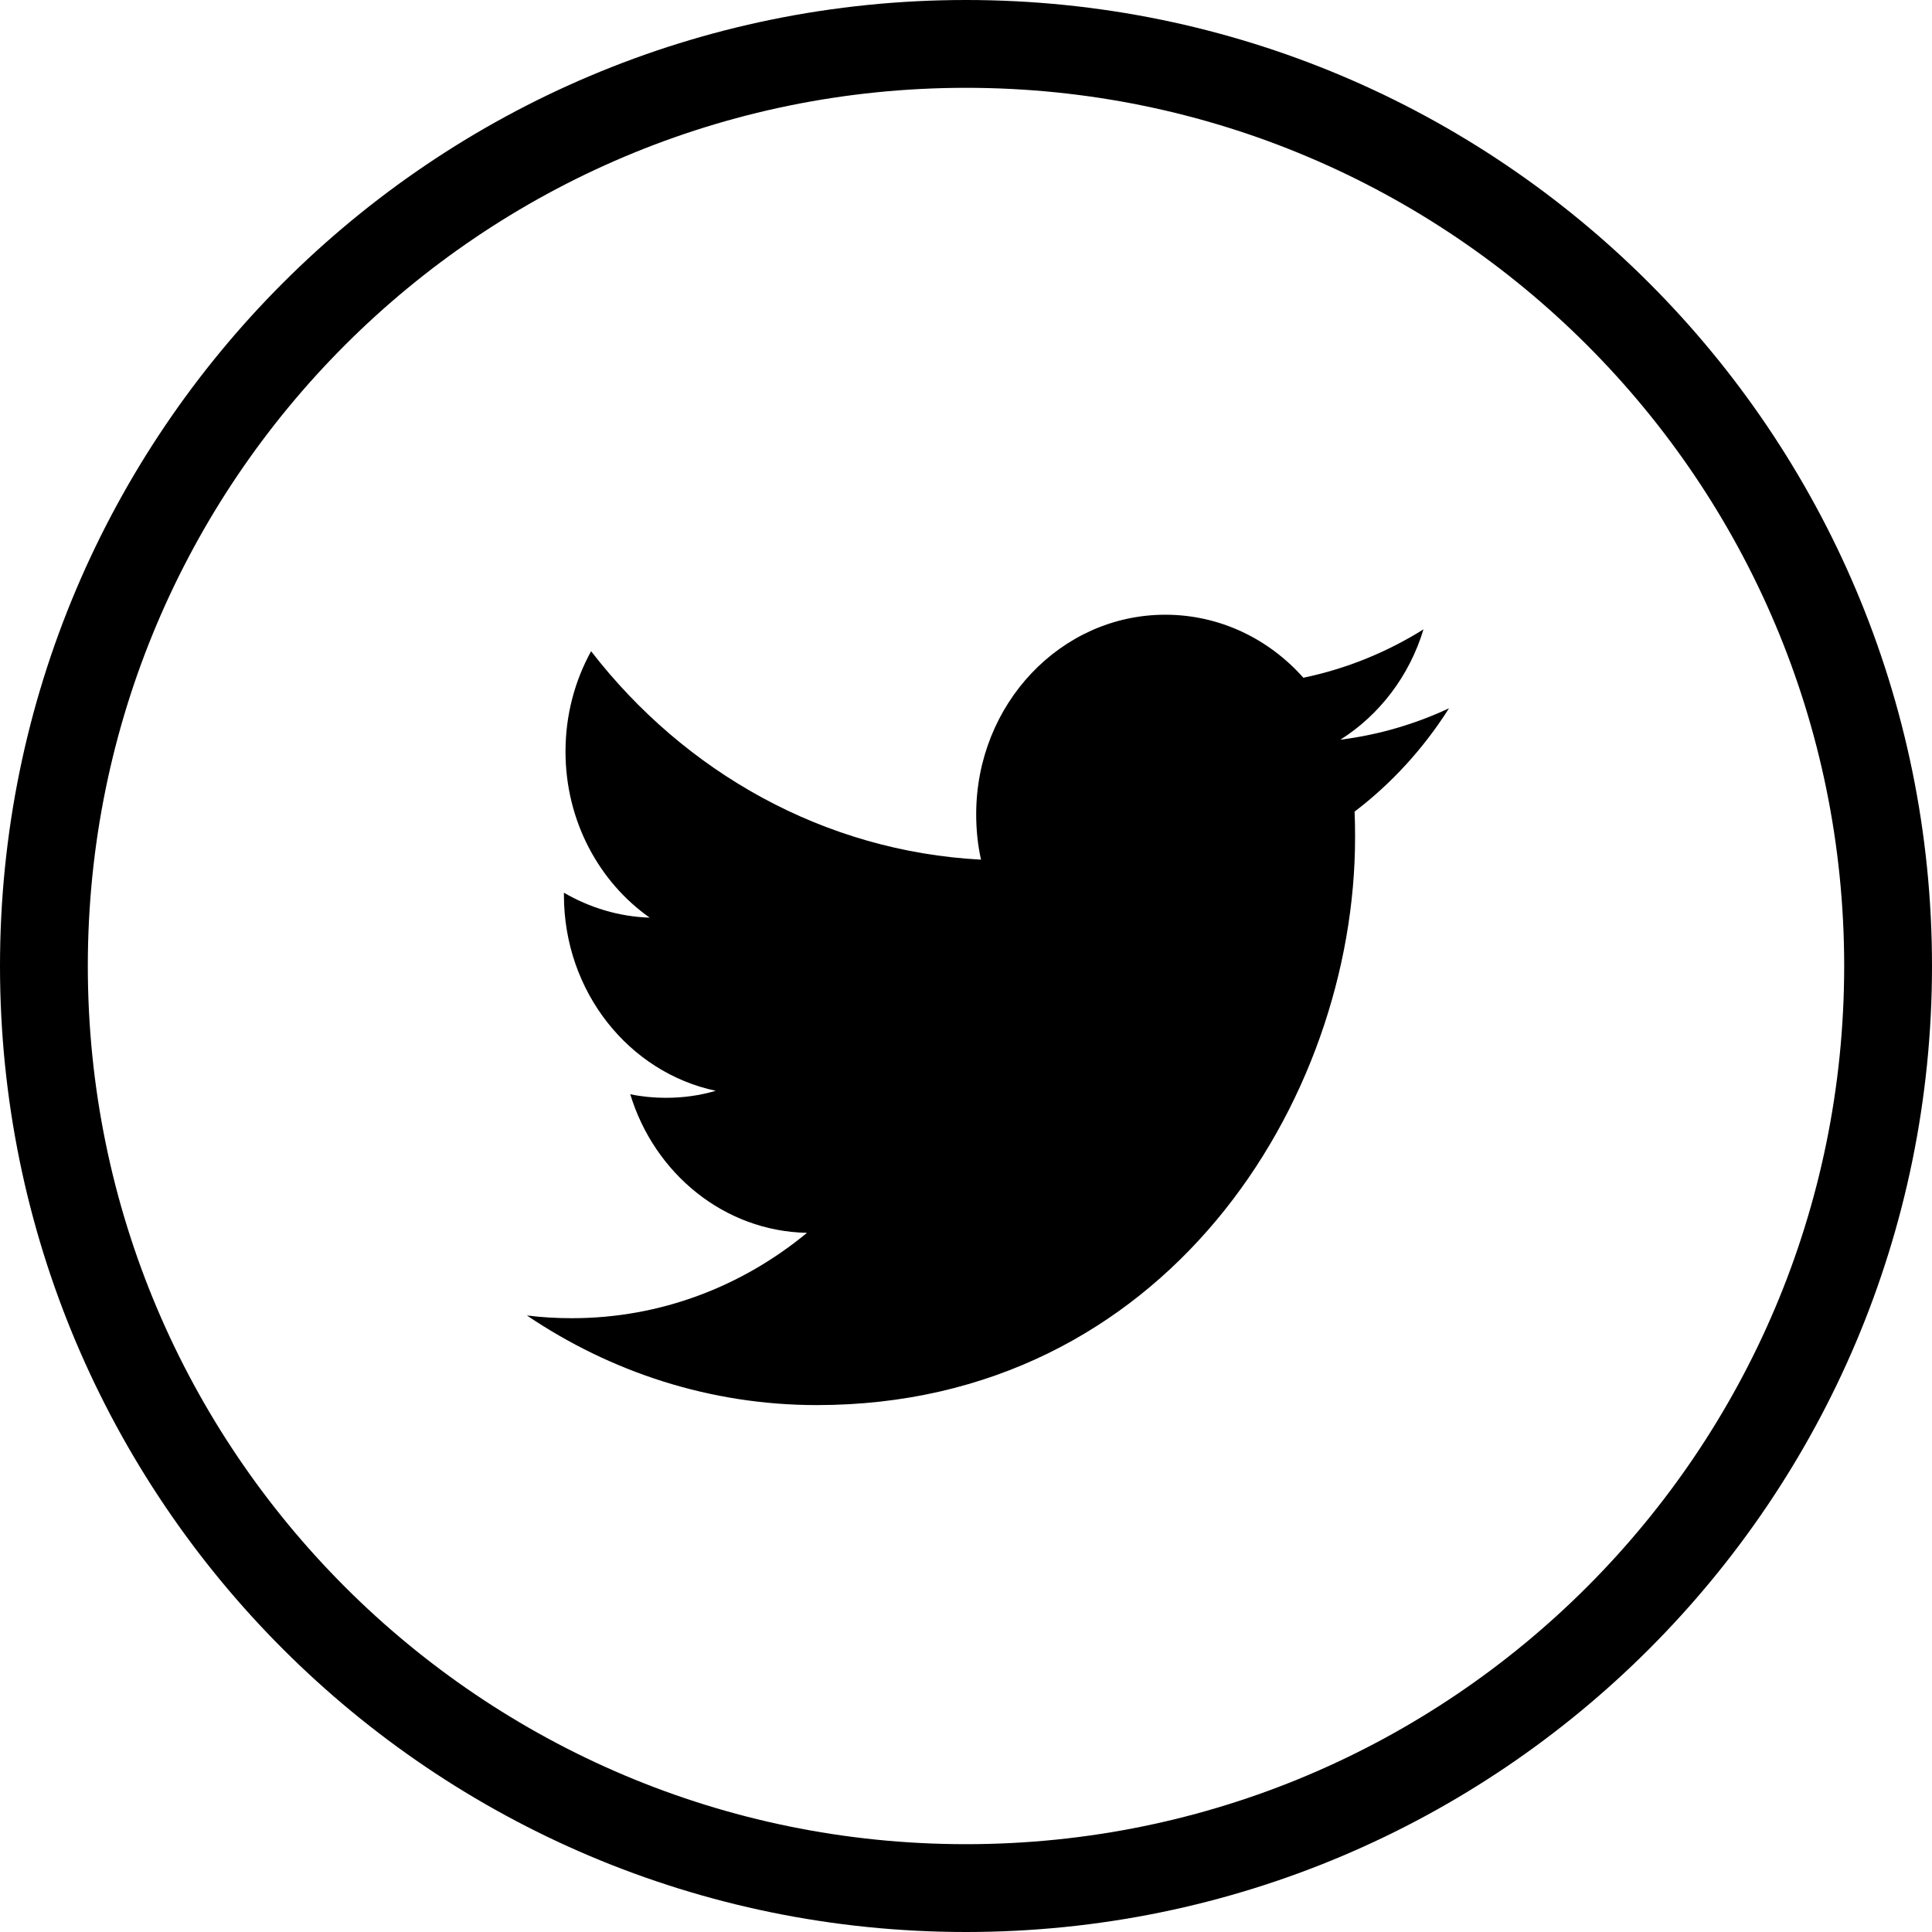
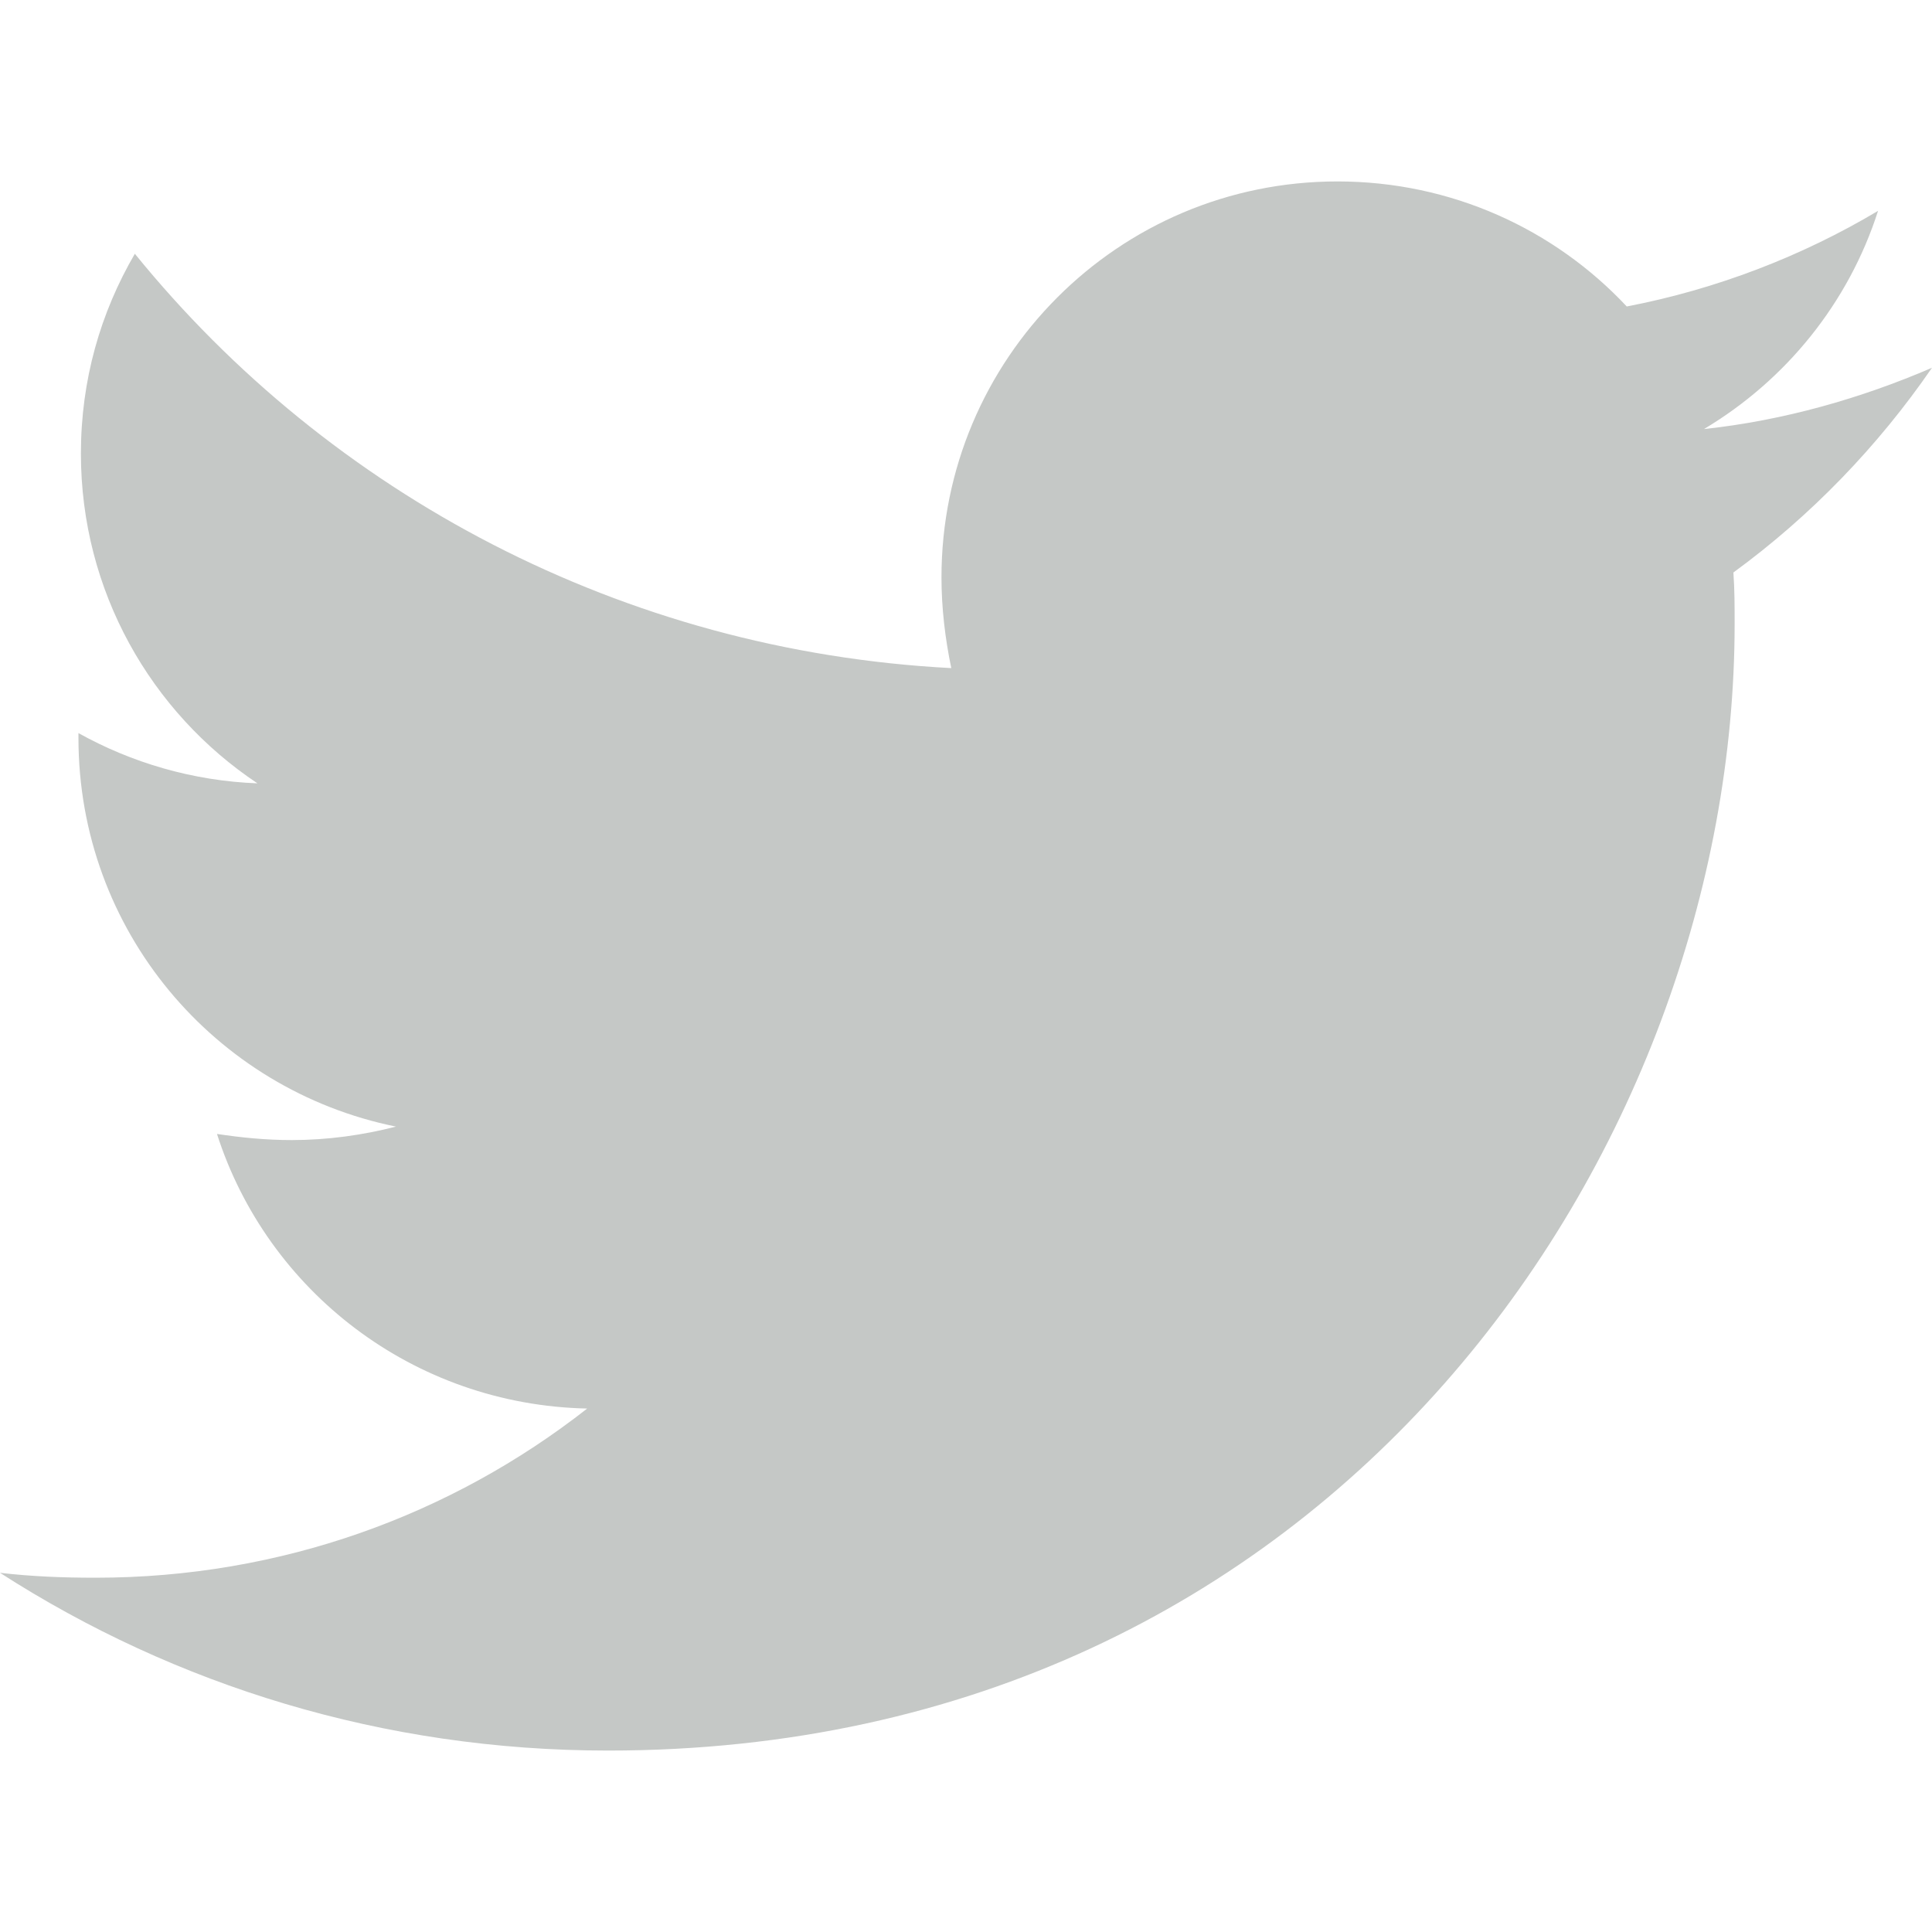
- <svg xmlns="http://www.w3.org/2000/svg" width="44px" height="44px" viewBox="0 0 44 44" version="1.1">
-   <g id="fw" stroke="none" stroke-width="1" fill="none" fill-rule="evenodd">
-     <g id="Social-Icons" transform="translate(-164, -28)">
-       <g id="twitter" transform="translate(164, 28)">
-         <rect id="Rectangle" x="0" y="0" width="44" height="44" />
-         <circle id="Oval" stroke="#000000" stroke-width="2" cx="22" cy="22" r="21" />
-         <path d="M30.526,16.846 C31.416,16.284 32.099,15.394 32.419,14.333 C31.586,14.854 30.665,15.231 29.683,15.435 C28.899,14.551 27.779,14 26.539,14 C24.16,14 22.232,16.035 22.232,18.544 C22.232,18.9 22.268,19.247 22.342,19.578 C18.762,19.389 15.588,17.582 13.462,14.831 C13.091,15.504 12.879,16.284 12.879,17.116 C12.879,18.692 13.639,20.083 14.796,20.899 C14.089,20.876 13.425,20.669 12.843,20.331 L12.843,20.387 C12.843,22.589 14.327,24.426 16.301,24.842 C15.938,24.949 15.559,25.002 15.164,25.002 C14.887,25.002 14.616,24.975 14.354,24.921 C14.902,26.726 16.493,28.041 18.379,28.077 C16.903,29.296 15.046,30.021 13.028,30.021 C12.68,30.021 12.337,30.002 12,29.959 C13.907,31.247 16.171,32 18.604,32 C26.53,32 30.861,25.076 30.861,19.071 C30.861,18.874 30.859,18.677 30.85,18.484 C31.692,17.843 32.424,17.042 33,16.131 C32.227,16.492 31.396,16.737 30.526,16.846 Z" id="Shape" fill="#000000" />
-       </g>
-     </g>
-   </g>
+ <svg xmlns="http://www.w3.org/2000/svg" width="512" height="512" viewBox="0 0 512 512" fill="none">
+   <path d="M459.37 151.716C459.695 156.264 459.695 160.813 459.695 165.361C459.695 304.081 354.112 463.919 161.137 463.919C101.685 463.919 46.457 446.7 0 416.813C8.447 417.787 16.568 418.112 25.34 418.112C74.395 418.112 119.553 401.544 155.614 373.28C109.482 372.305 70.822 342.092 57.502 300.508C64 301.482 70.497 302.132 77.32 302.132C86.741 302.132 96.163 300.832 104.934 298.559C56.853 288.812 20.791 246.579 20.791 195.574V194.275C34.76 202.072 51.005 206.945 68.222 207.594C39.958 188.751 21.441 156.589 21.441 120.203C21.441 100.711 26.638 82.843 35.735 67.249C87.39 130.924 165.035 172.507 252.1 177.056C250.476 169.259 249.501 161.138 249.501 153.016C249.501 95.188 296.283 48.082 354.435 48.082C384.648 48.082 411.937 60.752 431.105 81.219C454.82 76.671 477.561 67.899 497.704 55.879C489.906 80.245 473.338 100.712 451.572 113.706C472.689 111.433 493.156 105.584 511.998 97.463C497.706 118.254 479.837 136.771 459.37 151.716V151.716Z" fill="#C5C8C6" />
</svg>
